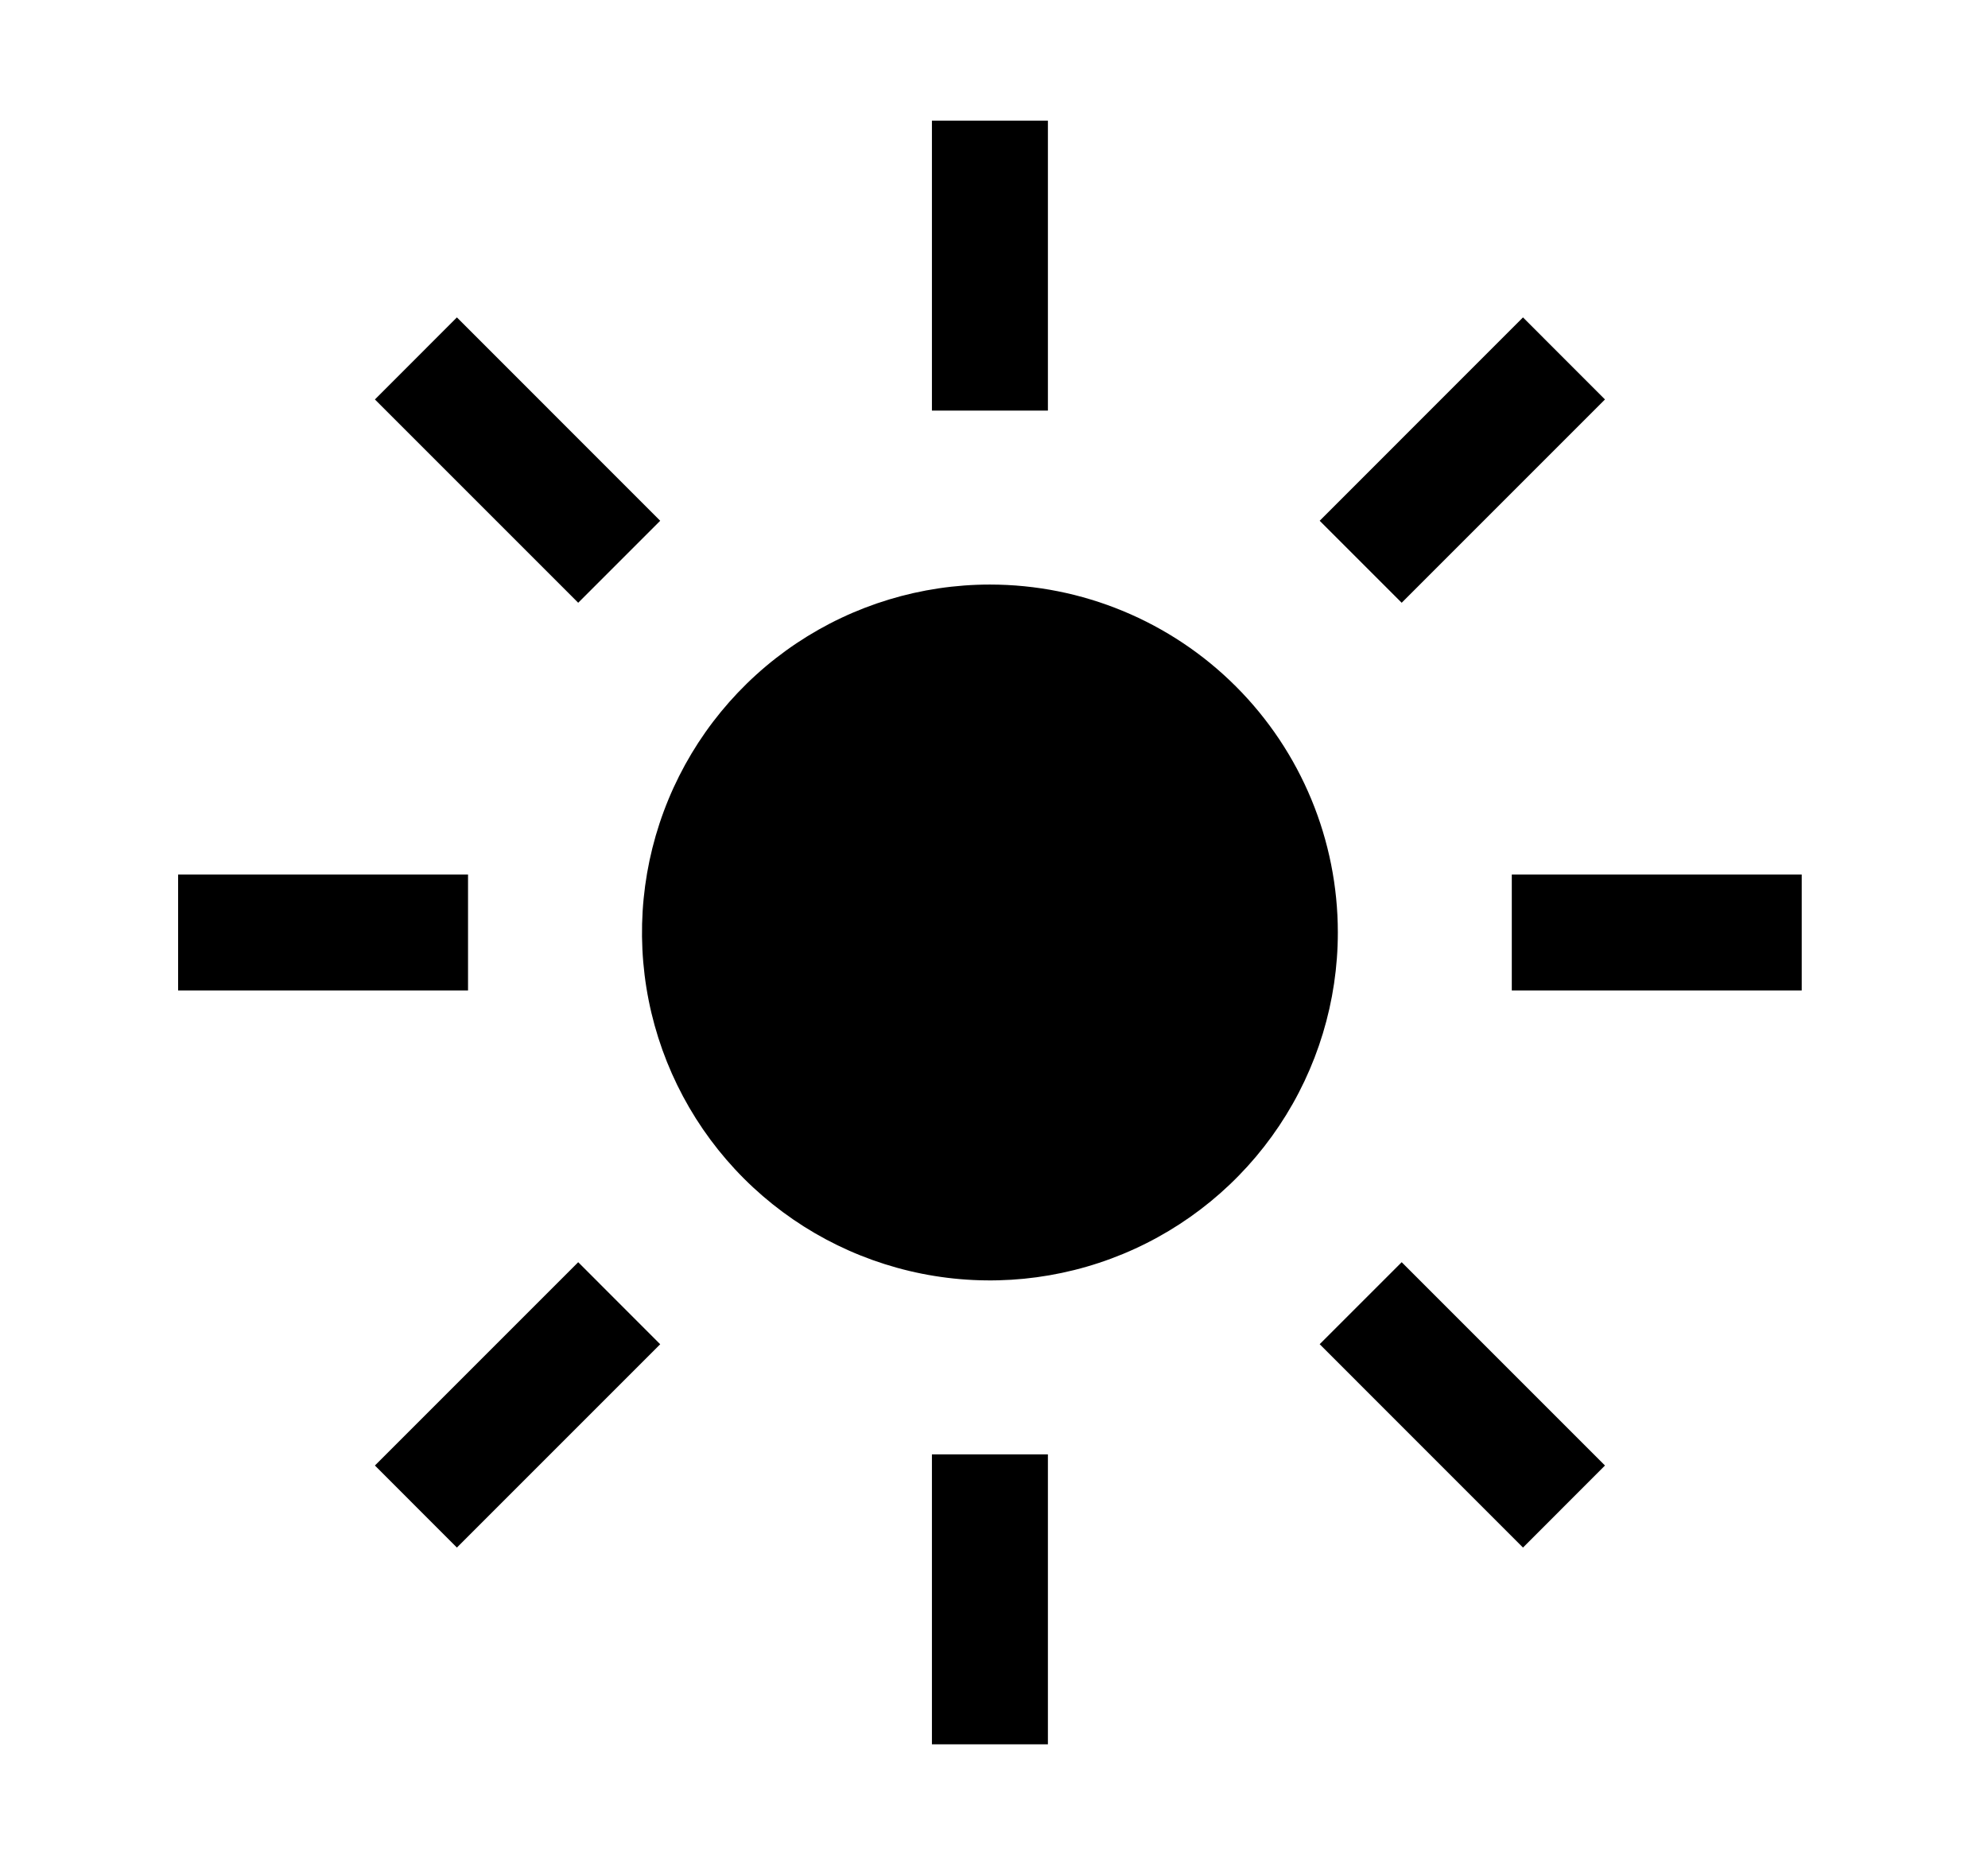
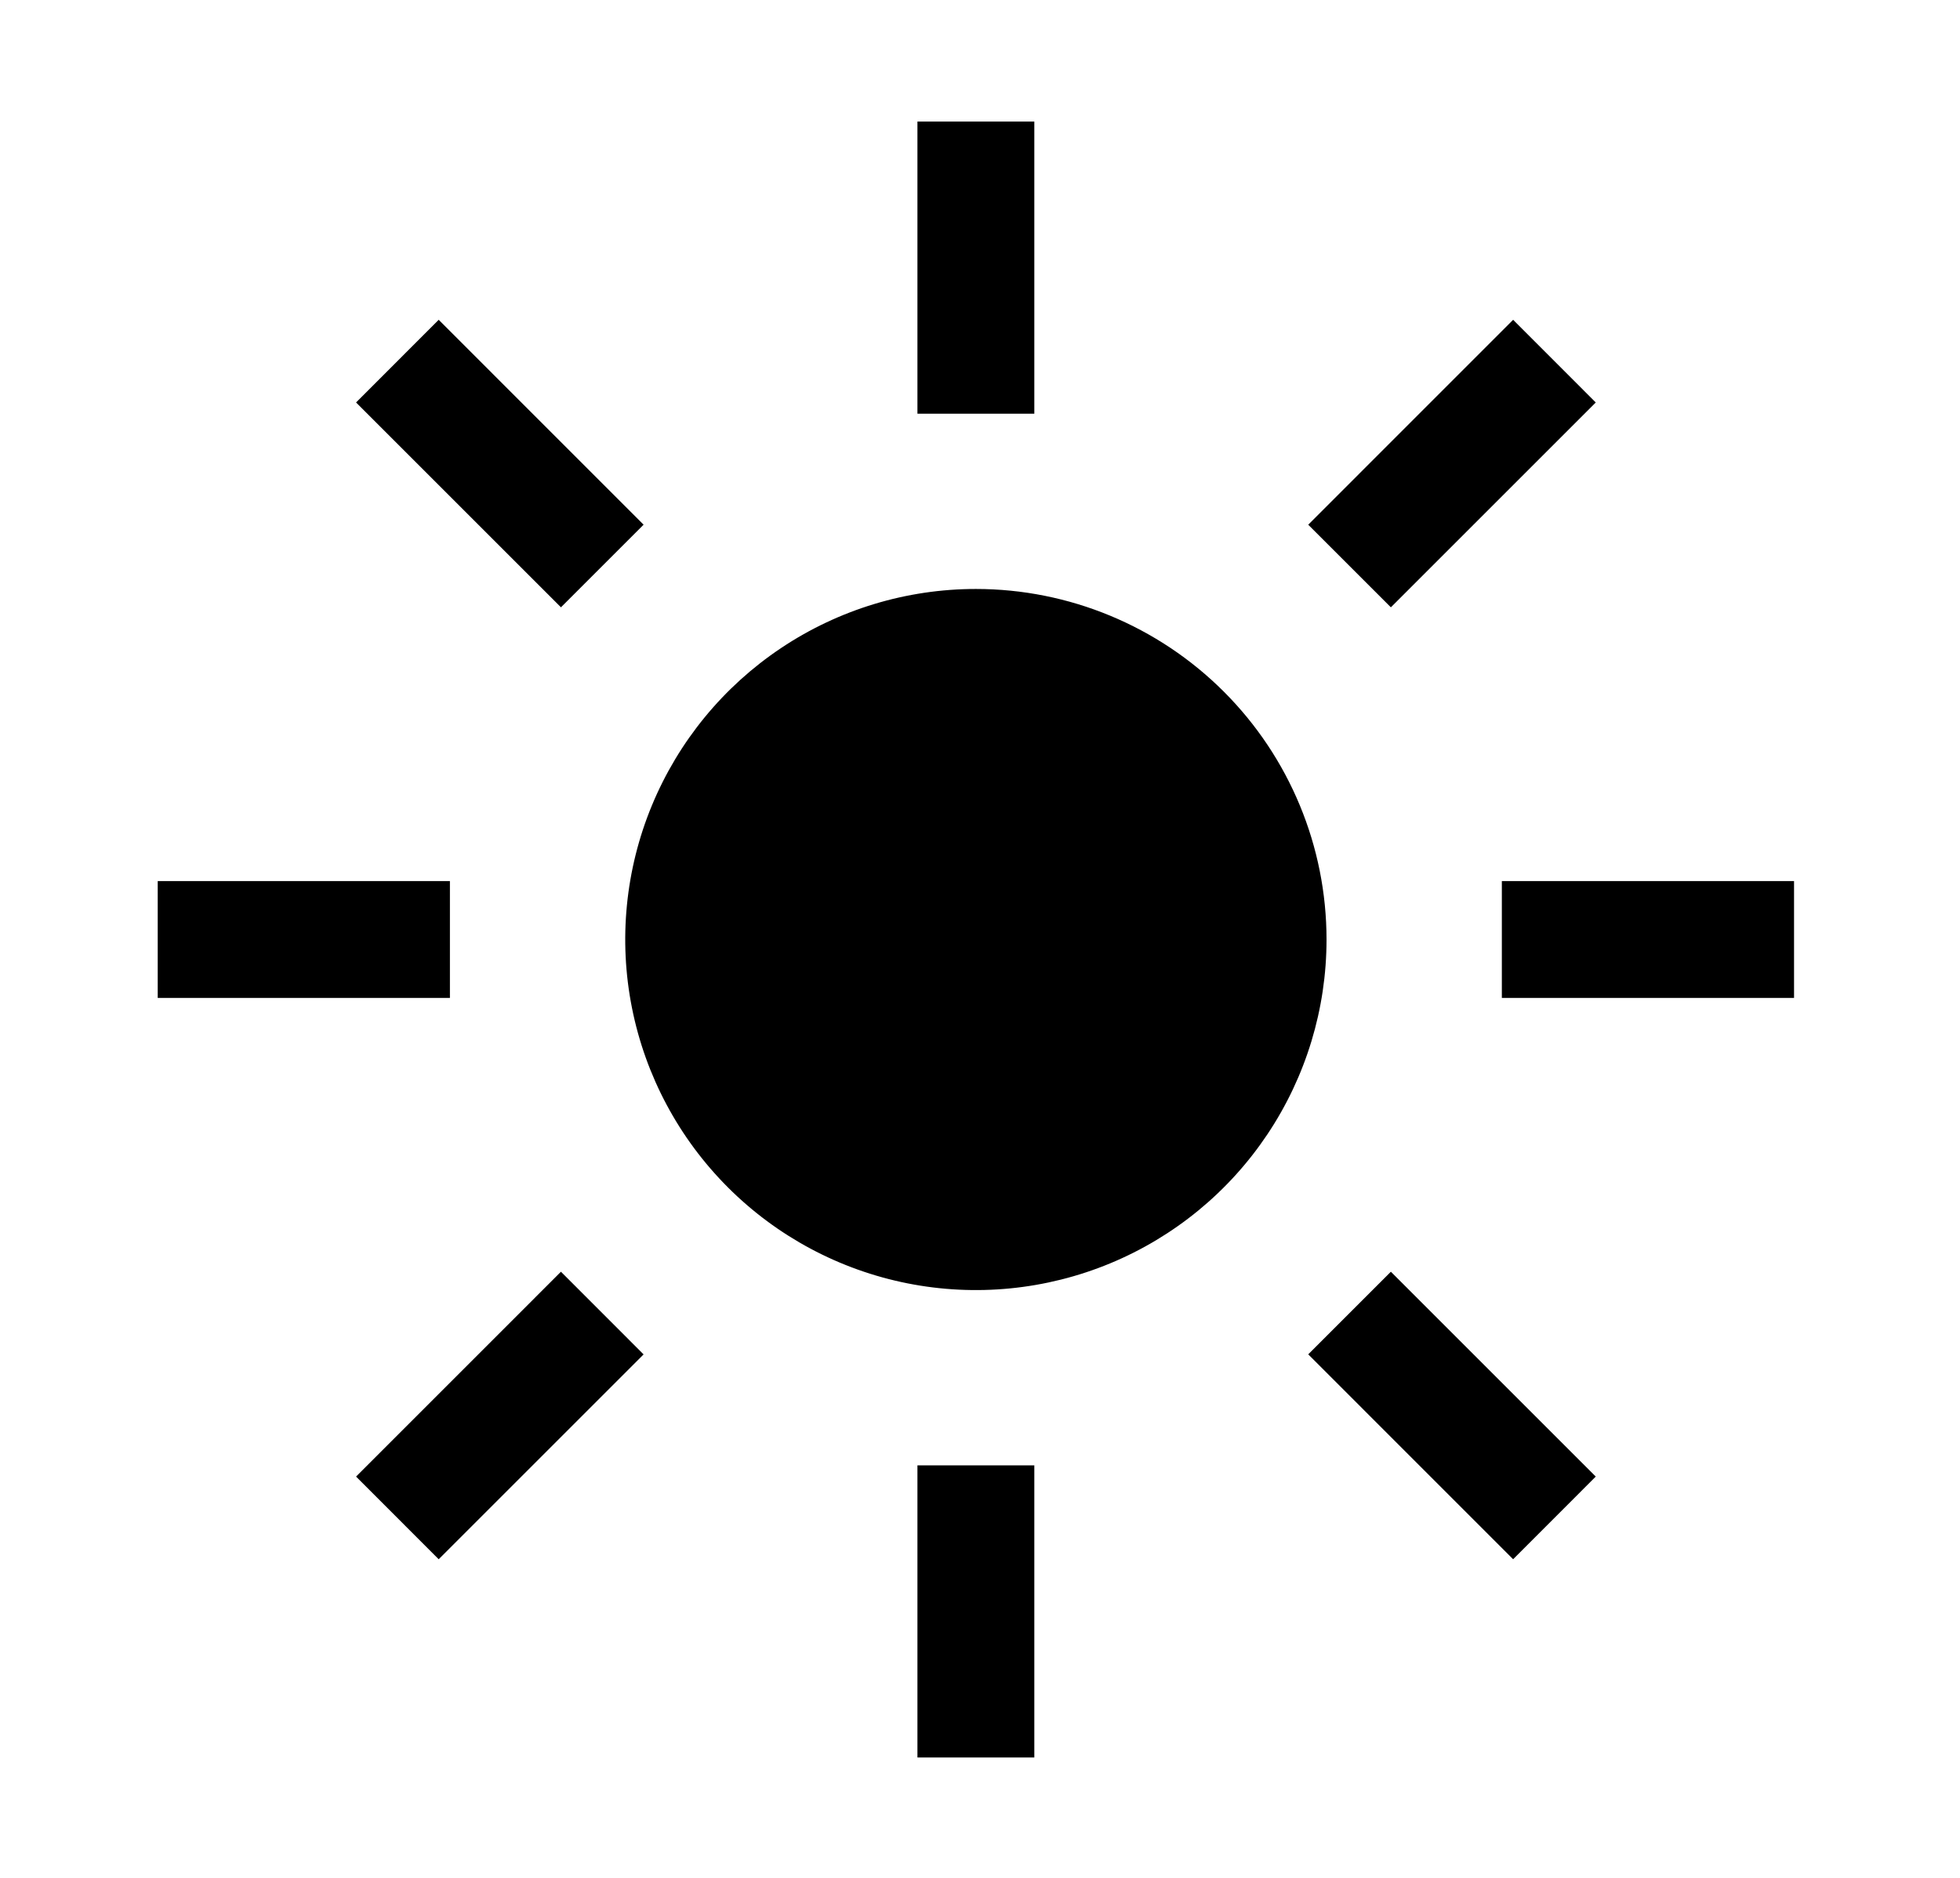
- <svg xmlns="http://www.w3.org/2000/svg" width="48" height="45" viewBox="0 0 228 228" fill="none">
+ <svg xmlns="http://www.w3.org/2000/svg" width="48" height="46" viewBox="0 0 228 228" fill="none">
  <path d="M106.406 14.759H120.594V50.228H106.406V14.759Z" fill="black" />
  <path d="M153.842 63.706L178.713 38.828L188.743 48.866L163.873 73.736L153.842 63.706Z" fill="black" />
  <path d="M177.344 106.978H212.812V121.165H177.344V106.978Z" fill="black" />
  <path d="M153.842 164.437L163.873 154.406L188.743 179.277L178.713 189.315L153.842 164.437Z" fill="black" />
  <path d="M106.406 177.915H120.594V213.384H106.406V177.915Z" fill="black" />
  <path d="M38.264 179.277L63.134 154.406L73.165 164.444L48.294 189.315L38.264 179.277Z" fill="black" />
  <path d="M14.188 106.978H49.656V121.165H14.188V106.978Z" fill="black" />
  <path d="M38.264 48.866L48.294 38.828L73.165 63.706L63.134 73.736L38.264 48.866Z" fill="black" />
  <path d="M113.5 71.509C105.082 71.509 96.853 74.005 89.854 78.682C82.854 83.359 77.399 90.006 74.177 97.784C70.956 105.561 70.113 114.119 71.755 122.375C73.398 130.631 77.451 138.215 83.404 144.168C89.356 150.12 96.94 154.174 105.196 155.816C113.453 157.458 122.011 156.616 129.788 153.394C137.565 150.173 144.213 144.717 148.889 137.718C153.566 130.719 156.063 122.489 156.063 114.071C156.063 102.783 151.578 91.957 143.596 83.975C135.614 75.993 124.788 71.509 113.5 71.509Z" fill="black" />
</svg>
